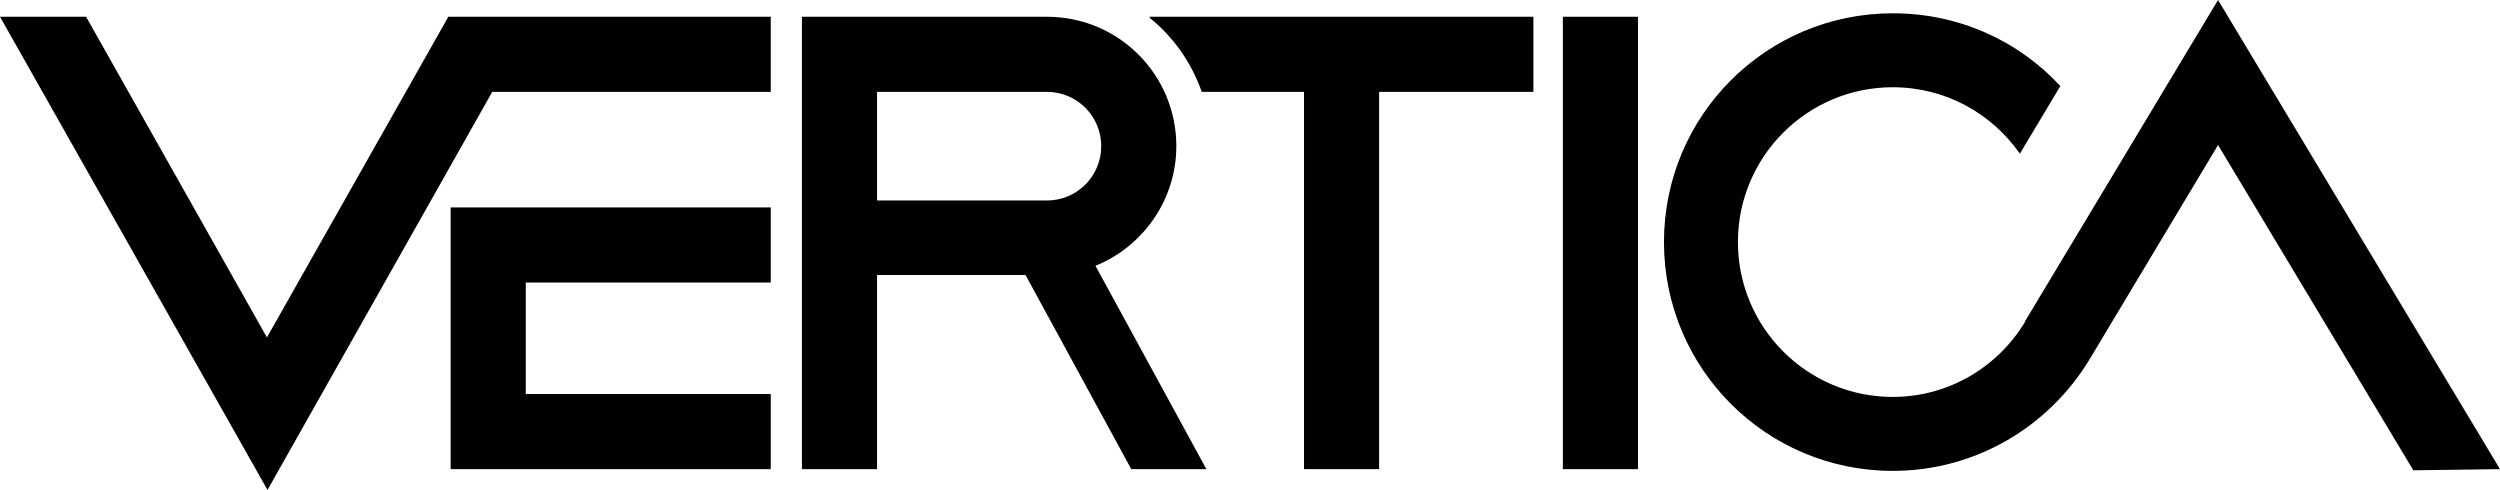
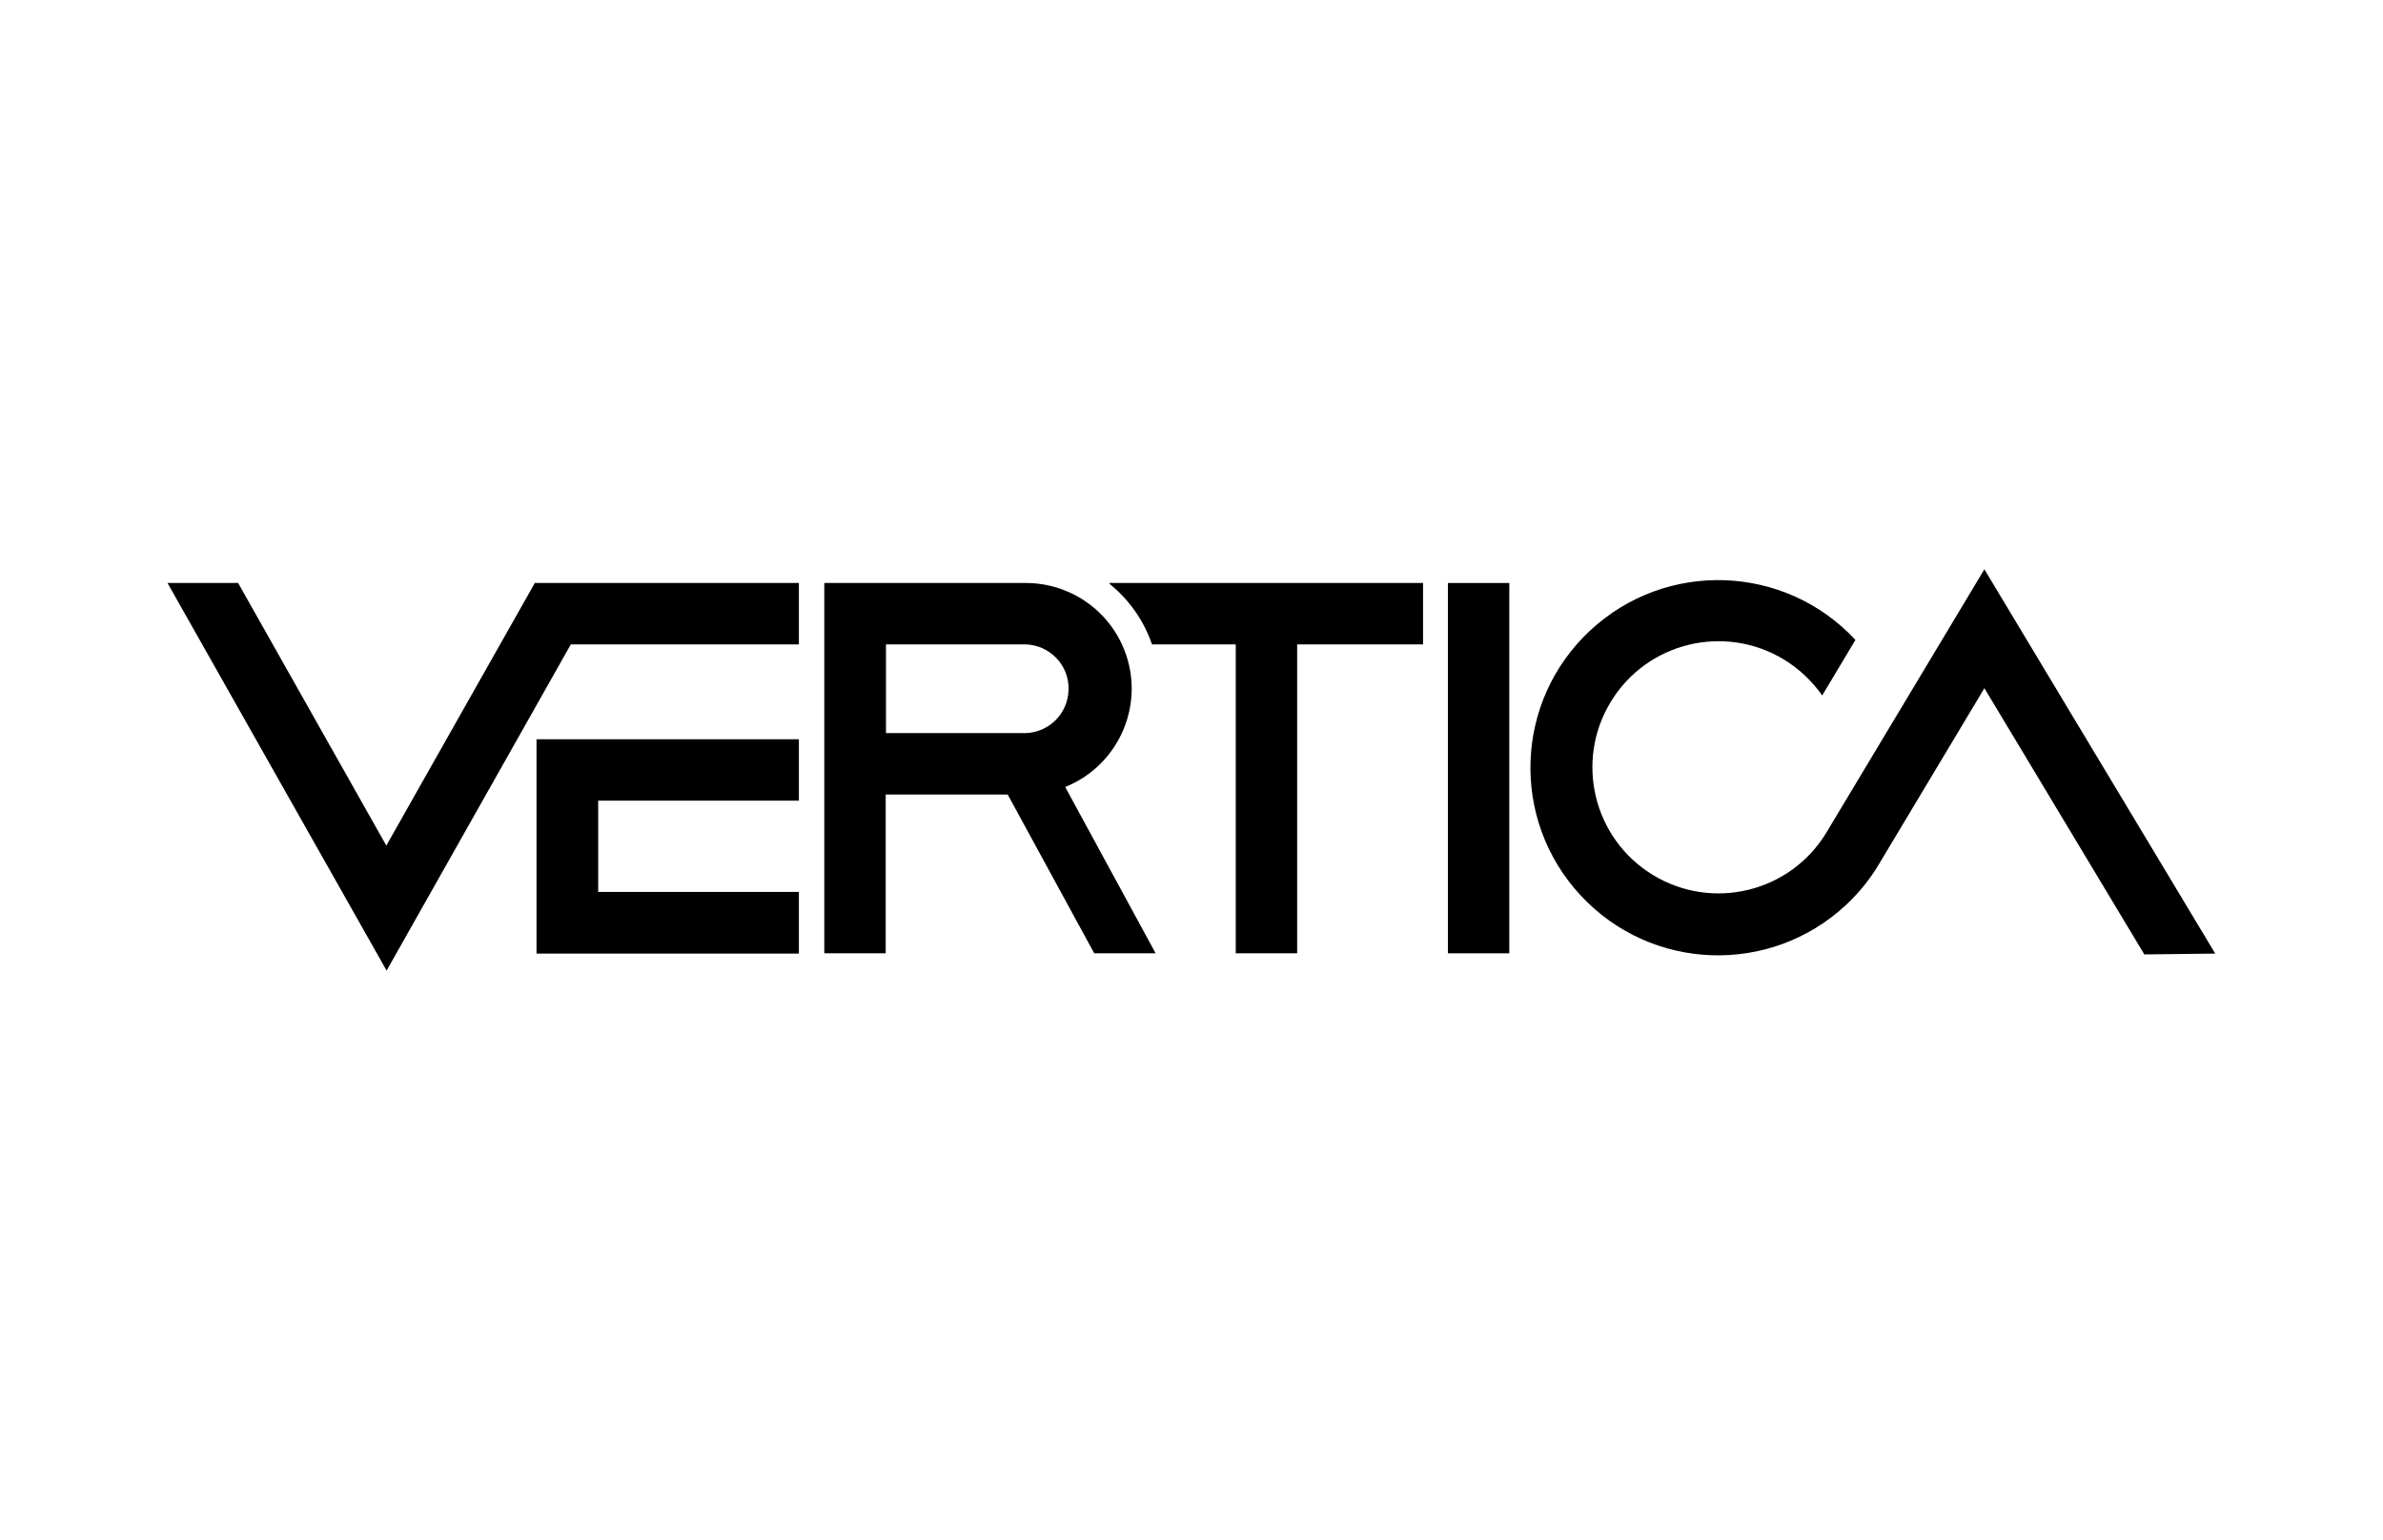
- <svg xmlns="http://www.w3.org/2000/svg" version="1.1" id="Layer_1" x="0px" y="0px" viewBox="0 0 432.7 84.8" xml:space="preserve" width="432.7" height="84.8">
-   <defs id="defs17" />
-   <polygon points="257.8,267 257.8,267 226.4,322.5 195.1,267 180.2,267 226.5,348.9 265.4,280 313.6,280 313.6,267 257.8,267 " id="polygon2" transform="translate(-180.2,-264.1)" fill="currentColor" />
-   <polygon points="258.2,300 258.2,345.3 313.6,345.3 313.6,332.3 271.2,332.3 271.2,313 313.6,313 313.6,300 " id="polygon4" transform="translate(-180.2,-264.1)" fill="currentColor" />
-   <rect x="270.5" y="2.9" width="13" height="78.3" id="rect6" />
-   <path d="M 265.4,2.9 H 199 v 0.2 c 4.1,3.3 7.2,7.7 9,12.8 h 17.7 v 65.3 h 13 V 15.9 h 26.7 z" id="path8" fill="currentColor" />
-   <path d="m 195.8,81.2 h 13 L 189.6,46 c 8.2,-3.3 14,-11.4 14,-20.7 0,-12.4 -10,-22.4 -22.4,-22.4 h -29.4 -8.7 -4.3 v 78.3 h 13 V 47.6 h 25.7 z m -44,-65.3 h 29.4 c 5.2,0 9.4,4.2 9.4,9.4 0,5.2 -4.2,9.4 -9.4,9.4 h -29.4 z" id="path10" fill="currentColor" />
-   <path d="m 383.9,0 v 0 l -33.4,55.6 v 0.1 0 c -4.7,7.8 -13.2,13 -22.9,13 -14.8,0 -26.8,-12 -26.8,-26.8 0,-14.8 12,-26.8 26.8,-26.8 9.1,0 17.1,4.5 22,11.5 l 7,-11.7 C 349.4,7.1 339.1,2.3 327.6,2.3 305.7,2.3 288,20 288,41.9 c 0,21.9 17.7,39.6 39.6,39.6 14.4,0 27,-7.7 34,-19.2 v 0 l 22.3,-37.2 33.8,56.3 15,-0.2 z" id="path12" fill="currentColor" />
+ <svg xmlns="http://www.w3.org/2000/svg" version="1.0" id="Layer_1" x="0px" y="0px" viewBox="0 0 853.7 551.8" style="enable-background:new 0 0 853.7 551.8;" xml:space="preserve" fill="currentColor">
+   <polygon class="st0" points="286.2,208.9 191.6,208.9 191.6,208.9 191.6,208.9 138.4,303 85.3,208.9 60,208.9 138.5,347.8  204.5,230.9 286.2,230.9 " />
+   <polygon class="st0" points="286.2,286.9 286.2,264.9 192.2,264.9 192.2,341.7 286.2,341.7 286.2,319.6 214.3,319.6 214.3,286.9 " />
+   <rect x="518.7" y="208.9" class="st0" width="22" height="132.7" />
+   <path class="st0" d="M510,208.9H397.5v0.3c7,5.7,12.3,13.2,15.2,21.7h30v110.7h22V230.9h45.1v-22L510,208.9z" />
+   <path class="st0" d="M392,341.6h22L381.6,282c19.4-7.8,28.9-29.9,21.1-49.3c-5.8-14.5-19.9-23.9-35.5-23.8h-71.9v132.7h22v-56.9  h43.7L392,341.6z M317.4,230.9h49.9c8.8,0.2,15.8,7.5,15.5,16.3c-0.2,8.5-7,15.3-15.5,15.5h-49.9V230.9z" />
+   <path class="st0" d="M710.9,204L710.9,204l-56.7,94.5l0,0c-13,21.3-40.8,28-62.1,15c-21.3-13-28-40.8-15-62.1  c13-21.3,40.8-28,62.1-15c5.4,3.3,10,7.7,13.6,12.8l11.9-19.9c-25.3-27.2-67.8-28.7-95-3.4c-27.2,25.3-28.7,67.8-3.4,95  c25.3,27.2,67.8,28.7,95,3.4c4.6-4.3,8.6-9.2,11.8-14.6l0,0l37.8-63.1l57.3,95.4l25.4-0.3L710.9,204z" />
</svg>
